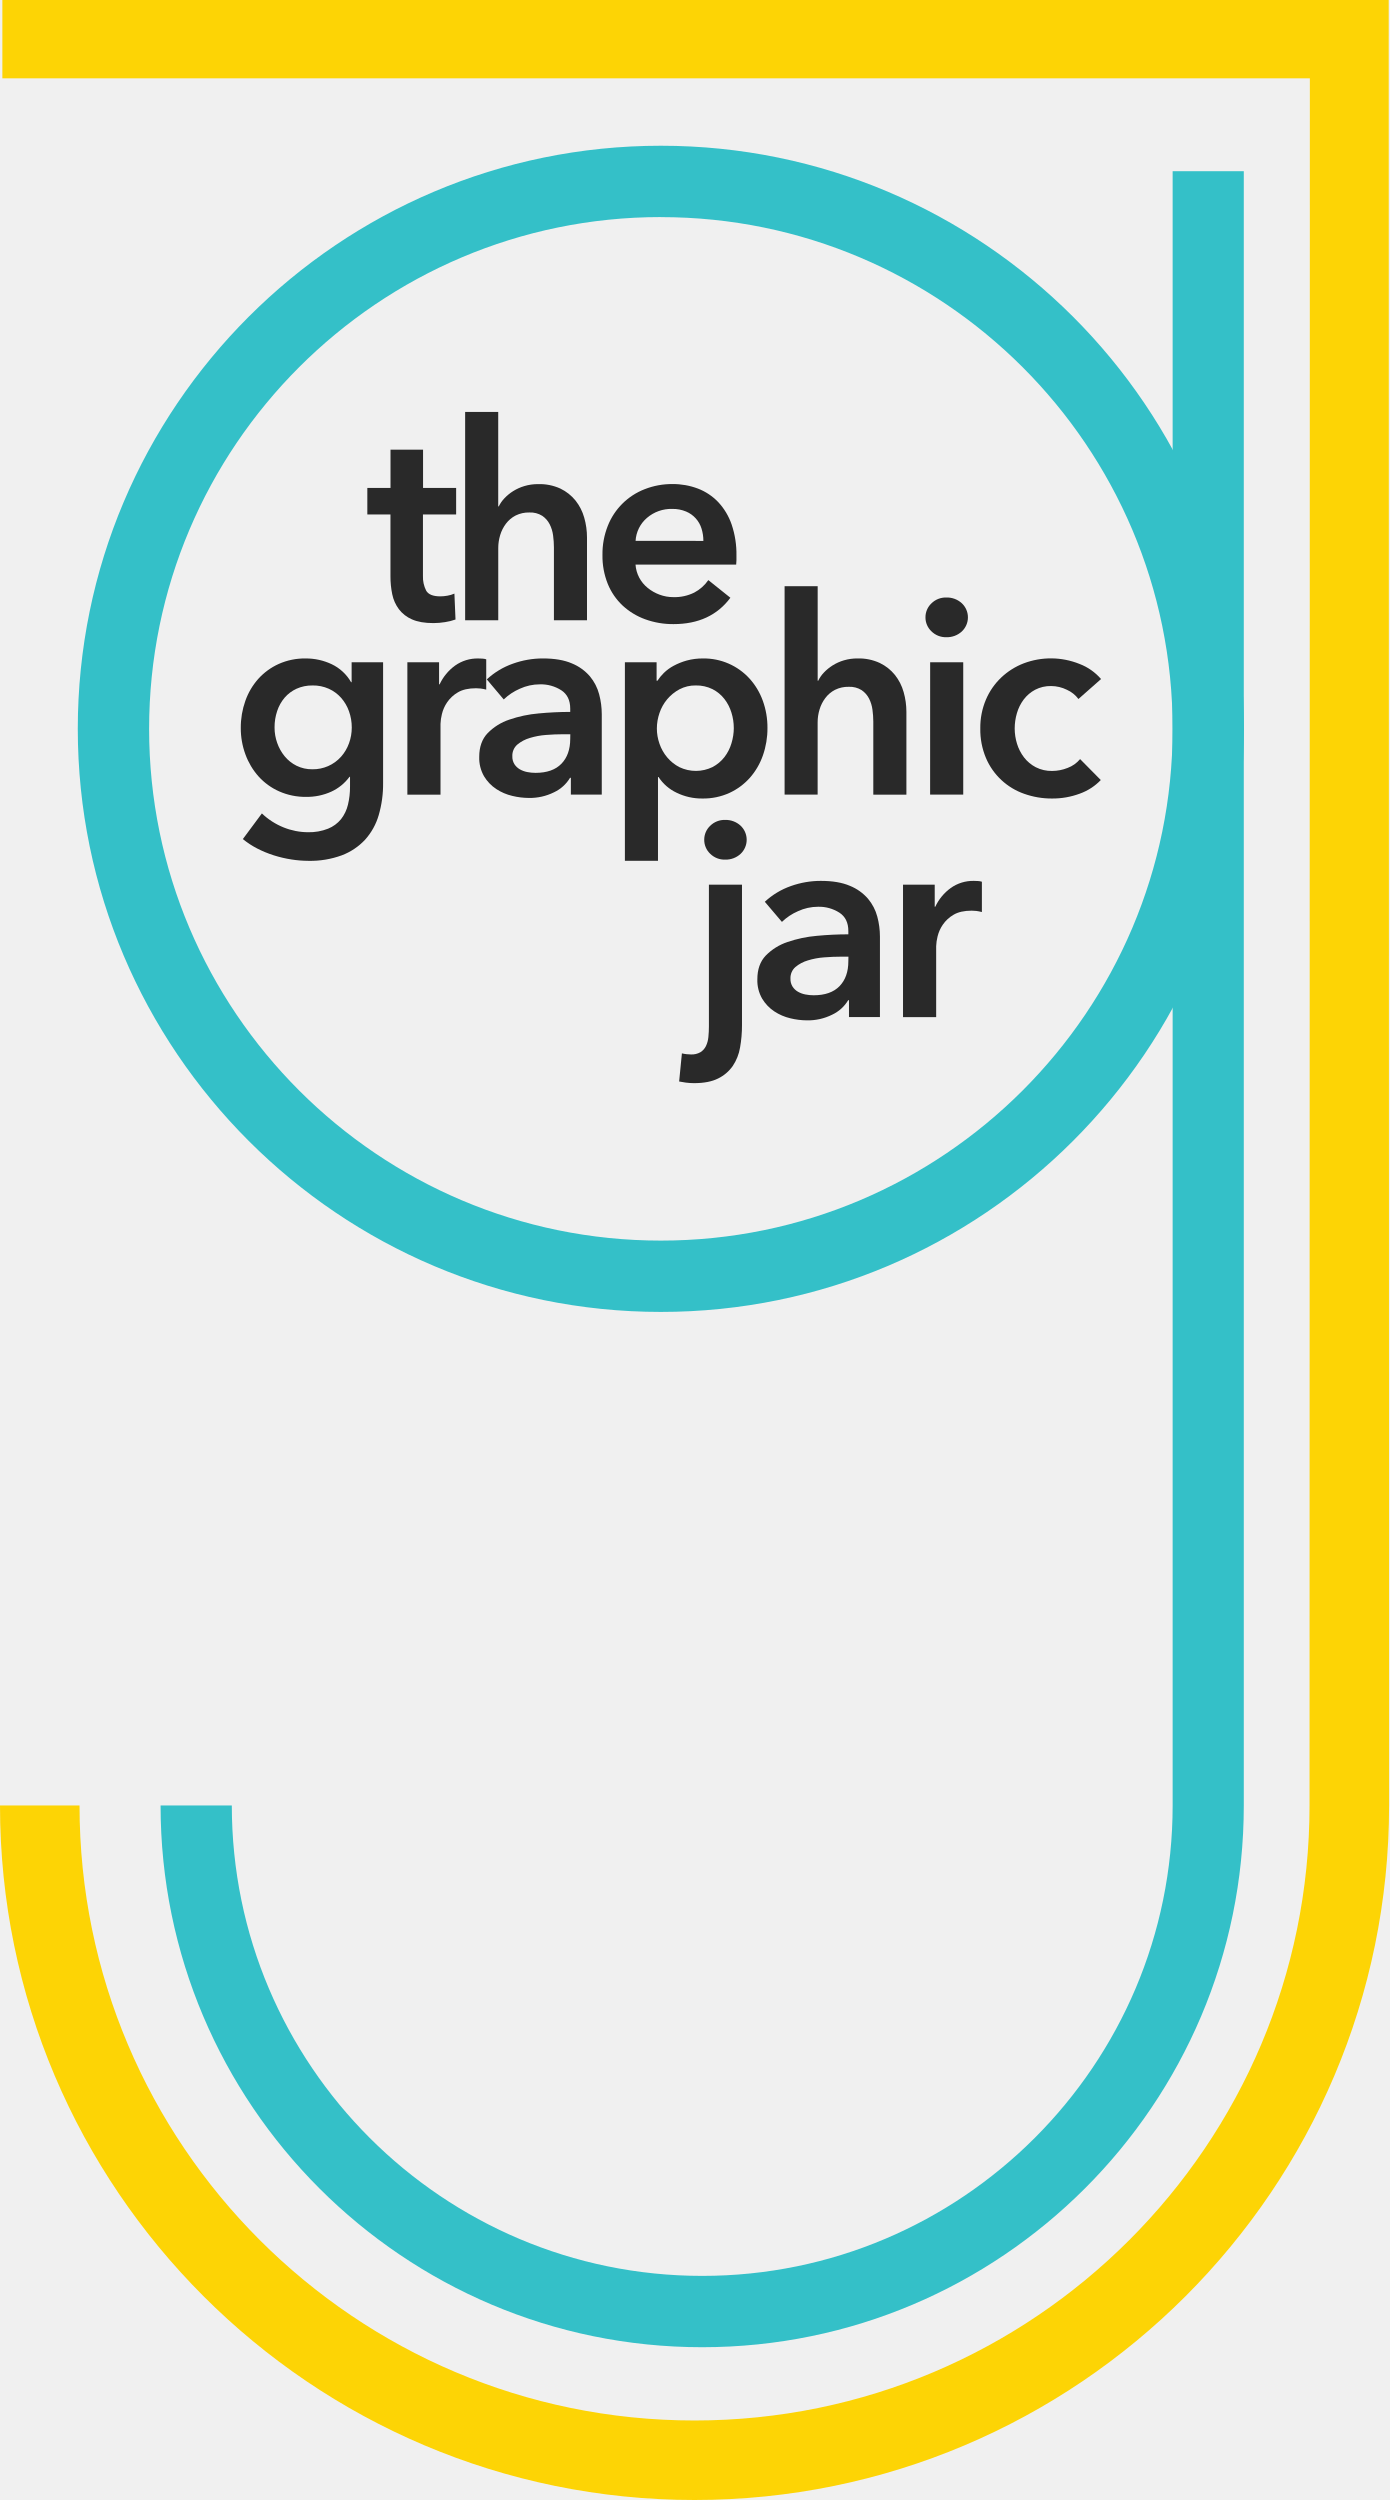
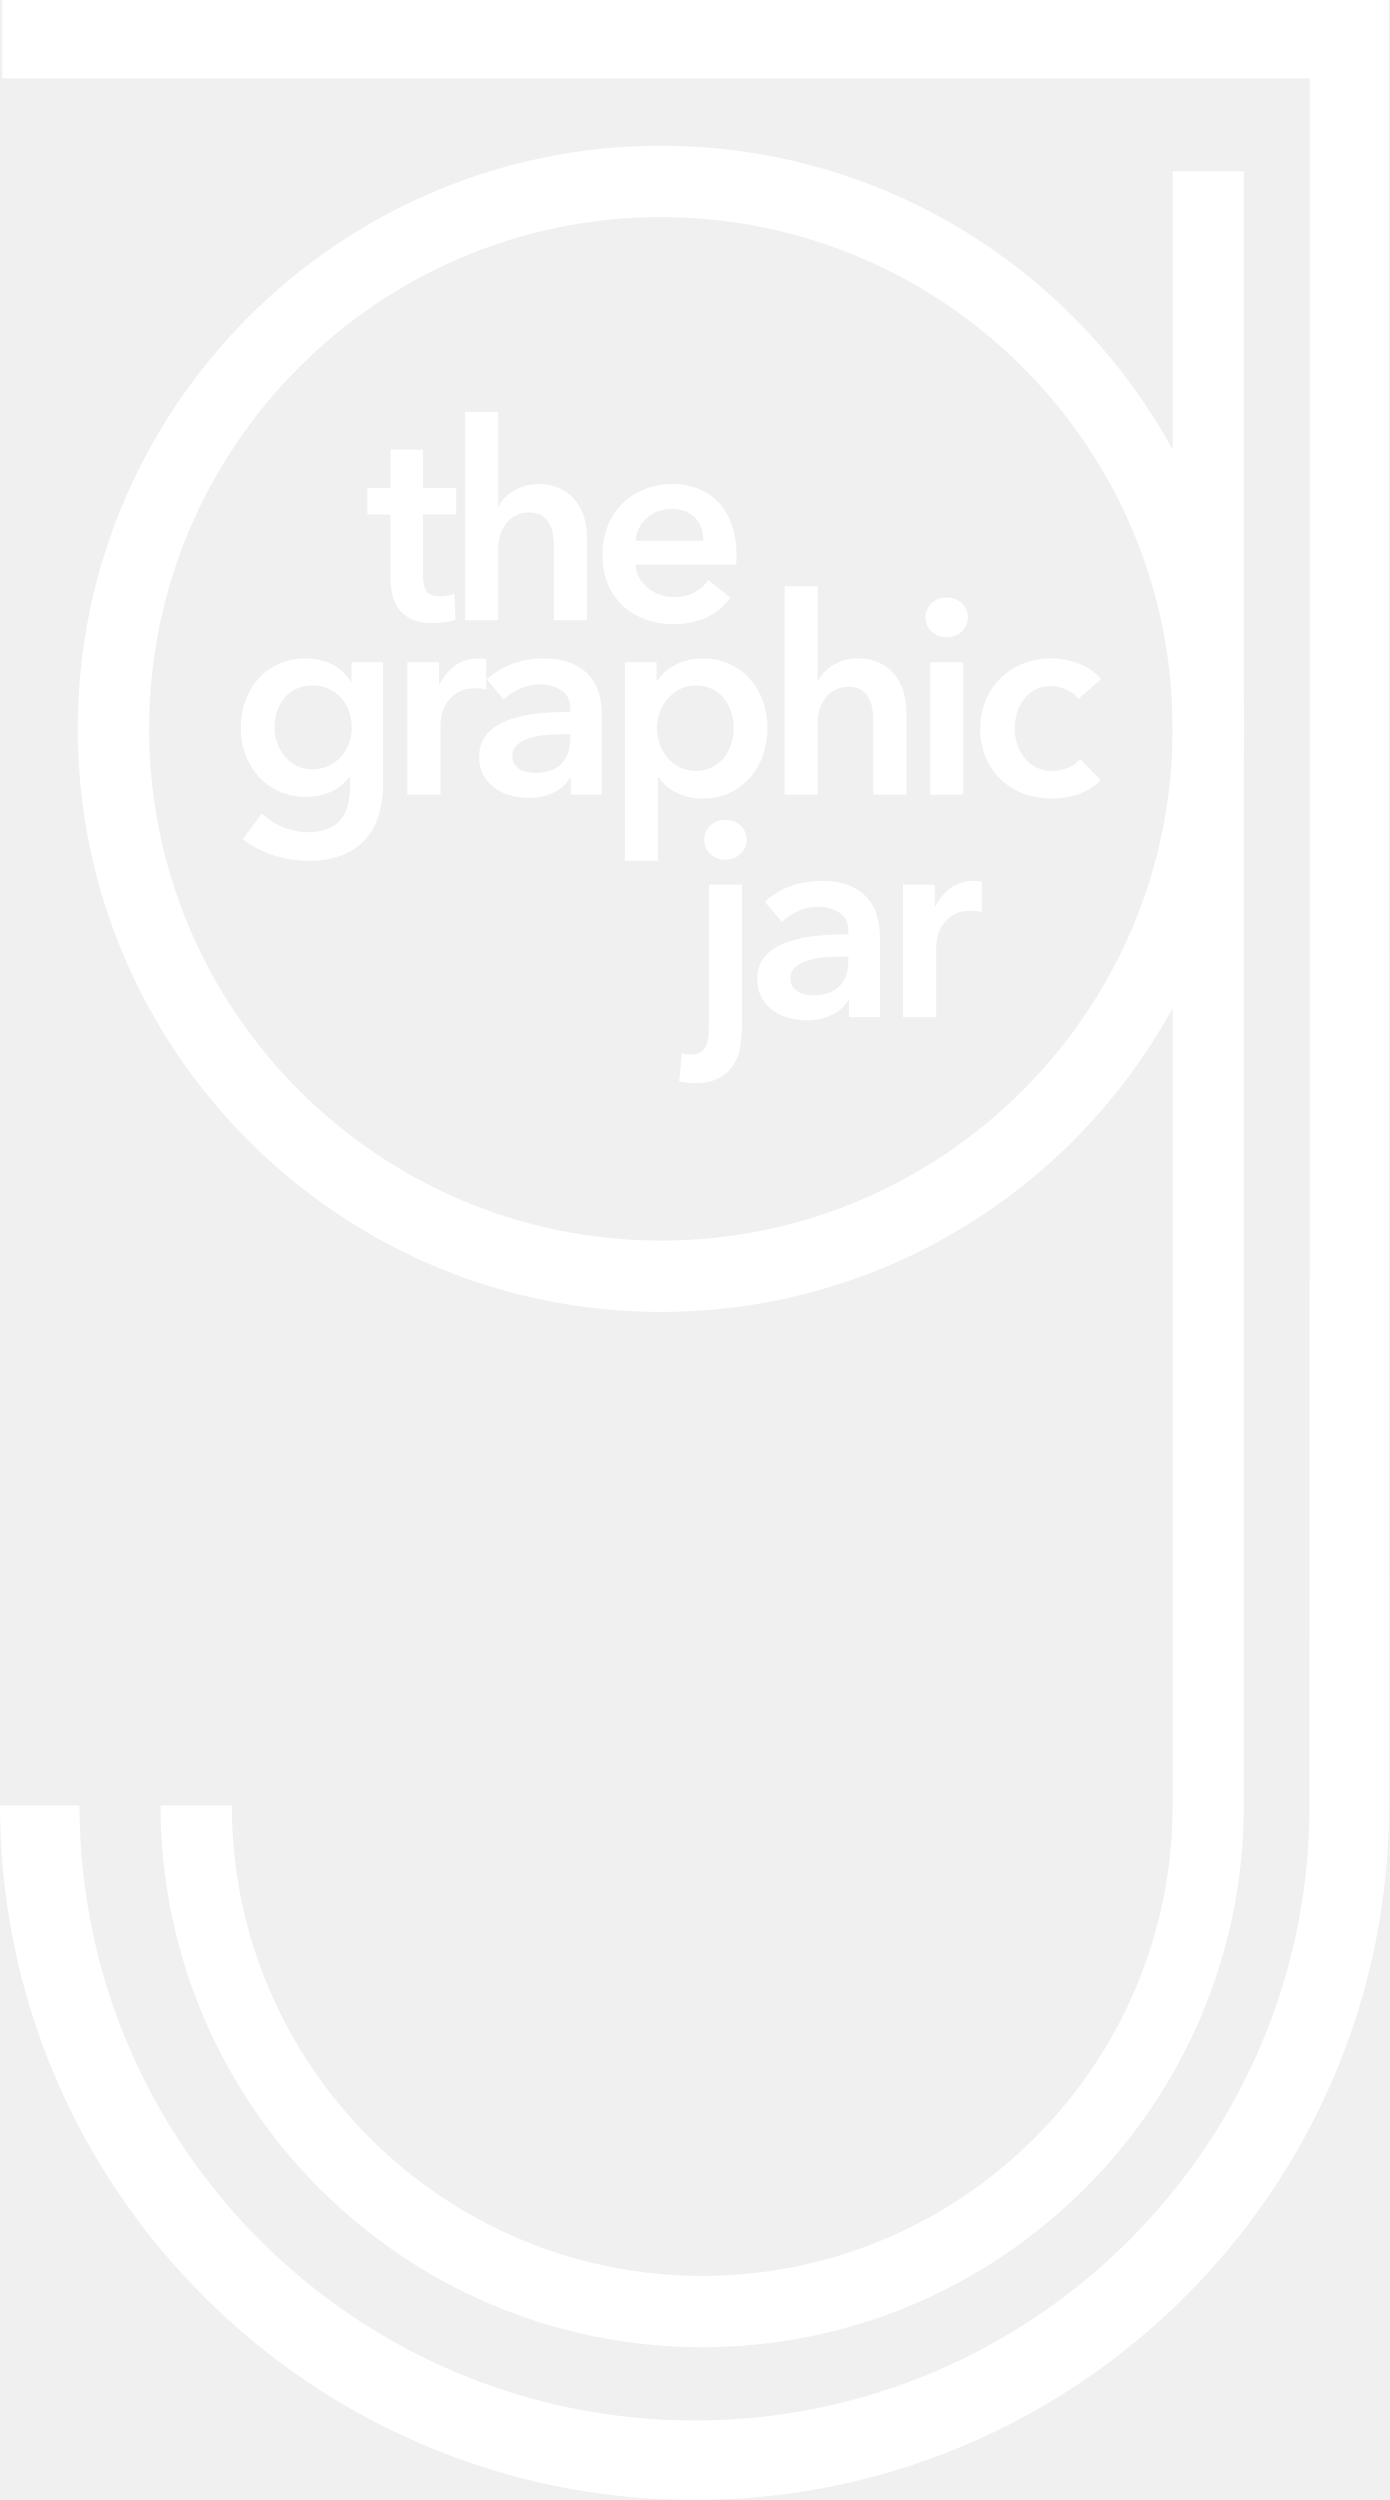
<svg xmlns="http://www.w3.org/2000/svg" viewBox="0 0 778.98 1402">
  <defs>
-     <style>.cls-1{fill:#fdd405;}.cls-2{fill:#34c0c8;}.cls-3{fill:#292929;}</style>
+     <style>.cls-1{fill:#fff;}.cls-2{fill:#fff;}.cls-3{fill:#fff;}</style>
  </defs>
  <g id="Layer_3" data-name="Layer 3">
    <path class="cls-1" d="M1139,56H361.32V99.92h733.25l-.18,968.6c0,190.17-154.72,344.89-344.89,344.89S404.6,1258.68,404.6,1068.51H360C360,1283.28,534.72,1458,749.49,1458S1139,1283.28,1139,1068.51L1138.78,56Z" transform="translate(-360 -56)" />
    <path class="cls-2" d="M490,1068.51c0,145.46,118.34,263.81,263.81,263.81s263.81-118.34,263.81-263.81h0V152h39.9v916.56h0c0,167.49-136.27,303.76-303.76,303.76S450.05,1236,450.05,1068.51Z" transform="translate(-360 -56)" />
    <path class="cls-2" d="M730.62,791.73c-180.29,0-327-146.67-327-327s146.67-327,327-327,327,146.67,327,327S910.9,791.73,730.62,791.73Zm0-614c-158.26,0-287,128.75-287,287s128.75,287,287,287,287-128.75,287-287S888.87,177.76,730.62,177.76Z" transform="translate(-360 -56)" />
  </g>
  <g id="Layer_4" data-name="Layer 4">
    <path class="cls-3" d="M566,344.5V329.65h13V308.16h18.25v21.49h18.55V344.5H597.19V379a16.9,16.9,0,0,0,1.78,8.19q1.78,3.25,8,3.25a22.84,22.84,0,0,0,4-.39,16,16,0,0,0,3.86-1.16l.62,14.53a30.62,30.62,0,0,1-5.87,1.47,41.45,41.45,0,0,1-6.5.54q-7.42,0-12.06-2.09a18.26,18.26,0,0,1-7.34-5.72,21.13,21.13,0,0,1-3.71-8.35,48.43,48.43,0,0,1-1-10.13V344.5Z" transform="translate(-360 -56)" />
    <path class="cls-3" d="M661.82,327.49A27.92,27.92,0,0,1,674.27,330a24.56,24.56,0,0,1,8.5,6.73,27.25,27.25,0,0,1,4.87,9.59,40.41,40.41,0,0,1,1.55,11.13v46.39H670.64V363.05a50.88,50.88,0,0,0-.46-6.73,19.42,19.42,0,0,0-1.93-6.34,12.68,12.68,0,0,0-4.17-4.72,12.51,12.51,0,0,0-7.19-1.86,16.46,16.46,0,0,0-7.73,1.7,16,16,0,0,0-5.41,4.56,20.34,20.34,0,0,0-3.25,6.42,24.86,24.86,0,0,0-1.08,7.27v40.51H620.85V287H639.4v53h.31a17.78,17.78,0,0,1,3.17-4.56,25.09,25.09,0,0,1,4.87-4,25.56,25.56,0,0,1,6.34-2.86A26.49,26.49,0,0,1,661.82,327.49Z" transform="translate(-360 -56)" />
    <path class="cls-3" d="M773,367.69v2.47a20.1,20.1,0,0,1-.15,2.47H716.4a18.34,18.34,0,0,0,2.09,7.34,18.63,18.63,0,0,0,4.72,5.72,23.41,23.41,0,0,0,6.65,3.79,21.84,21.84,0,0,0,7.73,1.39,24.76,24.76,0,0,0,11.75-2.55,22,22,0,0,0,7.89-7l12.37,9.9Q758.61,406,737.74,406a45.32,45.32,0,0,1-15.93-2.71,37.48,37.48,0,0,1-12.6-7.65,34.48,34.48,0,0,1-8.35-12.14,41.84,41.84,0,0,1-3-16.31,42.59,42.59,0,0,1,3-16.31,36.32,36.32,0,0,1,20.72-20.56,41.67,41.67,0,0,1,15.54-2.86,39.18,39.18,0,0,1,14.3,2.55,31.06,31.06,0,0,1,11.37,7.58,35.18,35.18,0,0,1,7.5,12.52A51.72,51.72,0,0,1,773,367.69Zm-18.55-8.35a22.89,22.89,0,0,0-1-6.8,15.16,15.16,0,0,0-8.66-9.66A19.22,19.22,0,0,0,737,341.4a20.87,20.87,0,0,0-14.15,5,18.31,18.31,0,0,0-6.42,12.91Z" transform="translate(-360 -56)" />
    <path class="cls-3" d="M574.84,427.41V495a62.26,62.26,0,0,1-2.47,18.17,35.19,35.19,0,0,1-7.65,13.76,34.57,34.57,0,0,1-13.06,8.74,51.2,51.2,0,0,1-18.71,3.09,62.66,62.66,0,0,1-9.51-.77,66.06,66.06,0,0,1-9.9-2.32,59.73,59.73,0,0,1-9.35-3.86,45.17,45.17,0,0,1-8-5.26l10.67-14.38A38.29,38.29,0,0,0,519,520a37,37,0,0,0,13.76,2.71A28.7,28.7,0,0,0,544,520.72a18.12,18.12,0,0,0,7.27-5.35,21,21,0,0,0,3.86-8.07,42.34,42.34,0,0,0,1.16-10.24v-5.43H556A26.13,26.13,0,0,1,545.7,500a33,33,0,0,1-14,2.89,36.21,36.21,0,0,1-15.15-3.09A34.3,34.3,0,0,1,505,491.43a38.15,38.15,0,0,1-7.34-12.29,42.23,42.23,0,0,1-2.63-14.92,44.56,44.56,0,0,1,2.55-15.15,37,37,0,0,1,7.27-12.37,34.61,34.61,0,0,1,11.44-8.35,35.69,35.69,0,0,1,15.08-3.09,33.67,33.67,0,0,1,14.69,3.25,24.81,24.81,0,0,1,10.82,10.05h.31V427.41Zm-39.58,13a21.07,21.07,0,0,0-9,1.85,19.52,19.52,0,0,0-6.65,5,22.44,22.44,0,0,0-4.17,7.47,28.47,28.47,0,0,0-1.47,9.25,25.68,25.68,0,0,0,1.47,8.63,24.67,24.67,0,0,0,4.17,7.48,20.42,20.42,0,0,0,6.65,5.32,19.33,19.33,0,0,0,8.89,2,21.07,21.07,0,0,0,16.16-7.09,23.14,23.14,0,0,0,4.41-7.47,25.69,25.69,0,0,0,1.55-8.86,26.81,26.81,0,0,0-1.55-9.09,23,23,0,0,0-4.41-7.55,20.54,20.54,0,0,0-6.88-5.08A21.61,21.61,0,0,0,535.26,440.4Z" transform="translate(-360 -56)" />
    <path class="cls-3" d="M588.45,427.41h17.78v12.37h.31a27.07,27.07,0,0,1,8.66-10.51,21.6,21.6,0,0,1,13-4q1.08,0,2.32.08a8.72,8.72,0,0,1,2.16.39v17a26,26,0,0,0-3.17-.62,22.08,22.08,0,0,0-2.55-.15q-6.34,0-10.21,2.32a18.52,18.52,0,0,0-6,5.57,19.92,19.92,0,0,0-2.94,6.65,25.79,25.79,0,0,0-.77,5.41v39.74H588.45Z" transform="translate(-360 -56)" />
    <path class="cls-3" d="M680.14,492.2h-.46a20.71,20.71,0,0,1-9,8.12,30.46,30.46,0,0,1-14.07,3.17,40.42,40.42,0,0,1-9.35-1.16,27.8,27.8,0,0,1-9-3.87,22.43,22.43,0,0,1-6.8-7.11,20.46,20.46,0,0,1-2.71-10.9q0-8.35,4.72-13.3a30.52,30.52,0,0,1,12.14-7.58,68.52,68.52,0,0,1,16.47-3.48q9-.85,17.7-.85v-1.86q0-7-5-10.28a21.23,21.23,0,0,0-12-3.32,26.87,26.87,0,0,0-11.29,2.47,30.38,30.38,0,0,0-9,6L633,437a41.88,41.88,0,0,1,14.61-8.81,49.82,49.82,0,0,1,16.78-2.94q9.89,0,16.31,2.78a26.61,26.61,0,0,1,10.13,7.27A26,26,0,0,1,696,445.35a43.55,43.55,0,0,1,1.47,11.13v45.15H680.14Zm-.31-24.43h-4.18q-4.49,0-9.43.39a41.1,41.1,0,0,0-9.12,1.7,19.48,19.48,0,0,0-7,3.71,8.22,8.22,0,0,0-2.78,6.57,7.89,7.89,0,0,0,1.16,4.41,8.88,8.88,0,0,0,3,2.86,13.44,13.44,0,0,0,4.18,1.55,23.57,23.57,0,0,0,4.64.46q9.58,0,14.53-5.1t4.95-13.92Z" transform="translate(-360 -56)" />
    <path class="cls-3" d="M728.22,427.41v10.36h.46a26.93,26.93,0,0,1,3.63-4.41,24.05,24.05,0,0,1,5.49-4,35.33,35.33,0,0,1,7.34-2.94,33.74,33.74,0,0,1,9.2-1.16,34.61,34.61,0,0,1,26,11.29,37.4,37.4,0,0,1,7.42,12.37,43.84,43.84,0,0,1,2.63,15.31,45.67,45.67,0,0,1-2.55,15.39,37.73,37.73,0,0,1-7.27,12.52,35,35,0,0,1-11.44,8.5,35.33,35.33,0,0,1-15.23,3.17,32.16,32.16,0,0,1-14.46-3.25,24.6,24.6,0,0,1-10.13-8.81H729v47H710.44V427.41Zm43.29,36.8a28.94,28.94,0,0,0-1.32-8.58,24,24,0,0,0-3.94-7.65,19.85,19.85,0,0,0-6.65-5.49,20.22,20.22,0,0,0-9.43-2.09,19,19,0,0,0-9.12,2.16,23.39,23.39,0,0,0-6.88,5.57,23.75,23.75,0,0,0-4.33,7.73,26.77,26.77,0,0,0-1.47,8.66,26.08,26.08,0,0,0,1.47,8.58,23.88,23.88,0,0,0,4.33,7.65,22.3,22.3,0,0,0,6.88,5.49,21.31,21.31,0,0,0,18.56-.08,20.64,20.64,0,0,0,6.65-5.57,23.83,23.83,0,0,0,3.94-7.73A29.69,29.69,0,0,0,771.52,464.21Z" transform="translate(-360 -56)" />
    <path class="cls-3" d="M840.94,425.25a27.91,27.91,0,0,1,12.45,2.55,24.54,24.54,0,0,1,8.5,6.73,27.24,27.24,0,0,1,4.87,9.59,40.42,40.42,0,0,1,1.55,11.13v46.39H849.75V460.81a50.86,50.86,0,0,0-.46-6.73,19.43,19.43,0,0,0-1.93-6.34,12.69,12.69,0,0,0-4.17-4.72,12.51,12.51,0,0,0-7.19-1.86,16.47,16.47,0,0,0-7.73,1.7,16,16,0,0,0-5.41,4.56,20.34,20.34,0,0,0-3.25,6.42,24.85,24.85,0,0,0-1.08,7.27v40.51H800V384.74h18.55v53h.31a17.81,17.81,0,0,1,3.17-4.56,25.15,25.15,0,0,1,4.87-4,25.59,25.59,0,0,1,6.34-2.86A26.52,26.52,0,0,1,840.94,425.25Z" transform="translate(-360 -56)" />
    <path class="cls-3" d="M879,402.21a10.69,10.69,0,0,1,3.32-7.81,11.42,11.42,0,0,1,8.43-3.32,12.28,12.28,0,0,1,8.58,3.17,10.85,10.85,0,0,1,0,15.93,12.27,12.27,0,0,1-8.58,3.17A11.41,11.41,0,0,1,882.3,410,10.68,10.68,0,0,1,879,402.21Zm2.63,25.2h18.55v74.22H881.61Z" transform="translate(-360 -56)" />
    <path class="cls-3" d="M964.79,448a16.4,16.4,0,0,0-6.49-5.18,20.11,20.11,0,0,0-8.81-2.09,18.59,18.59,0,0,0-9,2.09,19.48,19.48,0,0,0-6.42,5.49,23.66,23.66,0,0,0-3.79,7.65,30.53,30.53,0,0,0-1.24,8.58,28.93,28.93,0,0,0,1.31,8.58,23.91,23.91,0,0,0,3.94,7.65,20,20,0,0,0,6.57,5.49,19.37,19.37,0,0,0,9.2,2.09,23.5,23.5,0,0,0,8.66-1.7,16.52,16.52,0,0,0,7-4.95l11.6,11.75a30.71,30.71,0,0,1-11.83,7.65,43.8,43.8,0,0,1-15.54,2.71,45.77,45.77,0,0,1-15.54-2.63,36.25,36.25,0,0,1-21.49-20.1,41,41,0,0,1-3.17-16.54,40.17,40.17,0,0,1,3.17-16.23,37.16,37.16,0,0,1,8.58-12.37A38.36,38.36,0,0,1,934.1,428a43,43,0,0,1,31.23.31,30,30,0,0,1,12.14,8.5Z" transform="translate(-360 -56)" />
    <path class="cls-3" d="M776.11,552.14v78.7a70.63,70.63,0,0,1-1.08,12.6,26.51,26.51,0,0,1-4.1,10.36,21.51,21.51,0,0,1-8.19,7q-5.18,2.63-13.53,2.63a35.14,35.14,0,0,1-4.64-.31q-2.32-.31-3.71-.62l1.55-15.77a20.41,20.41,0,0,0,2.63.46,22.92,22.92,0,0,0,2.47.15,9.94,9.94,0,0,0,5.26-1.24,8.27,8.27,0,0,0,3.09-3.4,14.78,14.78,0,0,0,1.39-5,57,57,0,0,0,.31-6.11V552.14Zm-21.18-25.2a10.68,10.68,0,0,1,3.32-7.81,11.42,11.42,0,0,1,8.43-3.32,12.28,12.28,0,0,1,8.58,3.17,10.86,10.86,0,0,1,0,15.93,12.27,12.27,0,0,1-8.58,3.17,11.41,11.41,0,0,1-8.43-3.32A10.68,10.68,0,0,1,754.93,526.94Z" transform="translate(-360 -56)" />
    <path class="cls-3" d="M836.11,616.93h-.46a20.71,20.71,0,0,1-9,8.12,30.46,30.46,0,0,1-14.07,3.17,40.42,40.42,0,0,1-9.35-1.16,27.8,27.8,0,0,1-9-3.87,22.43,22.43,0,0,1-6.8-7.11,20.46,20.46,0,0,1-2.71-10.9q0-8.35,4.72-13.3a30.52,30.52,0,0,1,12.14-7.58,68.52,68.52,0,0,1,16.47-3.48q9-.85,17.7-.85v-1.86q0-7-5-10.28a21.23,21.23,0,0,0-12-3.32A26.87,26.87,0,0,0,807.5,567a30.38,30.38,0,0,0-9,6l-9.59-11.29a41.88,41.88,0,0,1,14.61-8.81A49.82,49.82,0,0,1,820.33,550q9.89,0,16.31,2.78A26.61,26.61,0,0,1,846.77,560,26,26,0,0,1,852,570.08a43.55,43.55,0,0,1,1.47,11.13v45.15H836.11Zm-.31-24.43h-4.18q-4.49,0-9.43.39a41.1,41.1,0,0,0-9.12,1.7,19.48,19.48,0,0,0-7,3.71,8.22,8.22,0,0,0-2.78,6.57,7.89,7.89,0,0,0,1.16,4.41,8.88,8.88,0,0,0,3,2.86,13.44,13.44,0,0,0,4.18,1.55,23.57,23.57,0,0,0,4.64.46q9.58,0,14.53-5.1t4.95-13.92Z" transform="translate(-360 -56)" />
    <path class="cls-3" d="M866.41,552.14h17.78v12.37h.31A27.07,27.07,0,0,1,893.16,554a21.6,21.6,0,0,1,13-4q1.08,0,2.32.08a8.72,8.72,0,0,1,2.16.39v17a26,26,0,0,0-3.17-.62,22.08,22.08,0,0,0-2.55-.15q-6.34,0-10.21,2.32a18.52,18.52,0,0,0-6,5.57,19.92,19.92,0,0,0-2.94,6.65,25.79,25.79,0,0,0-.77,5.41v39.74H866.41Z" transform="translate(-360 -56)" />
  </g>
</svg>
